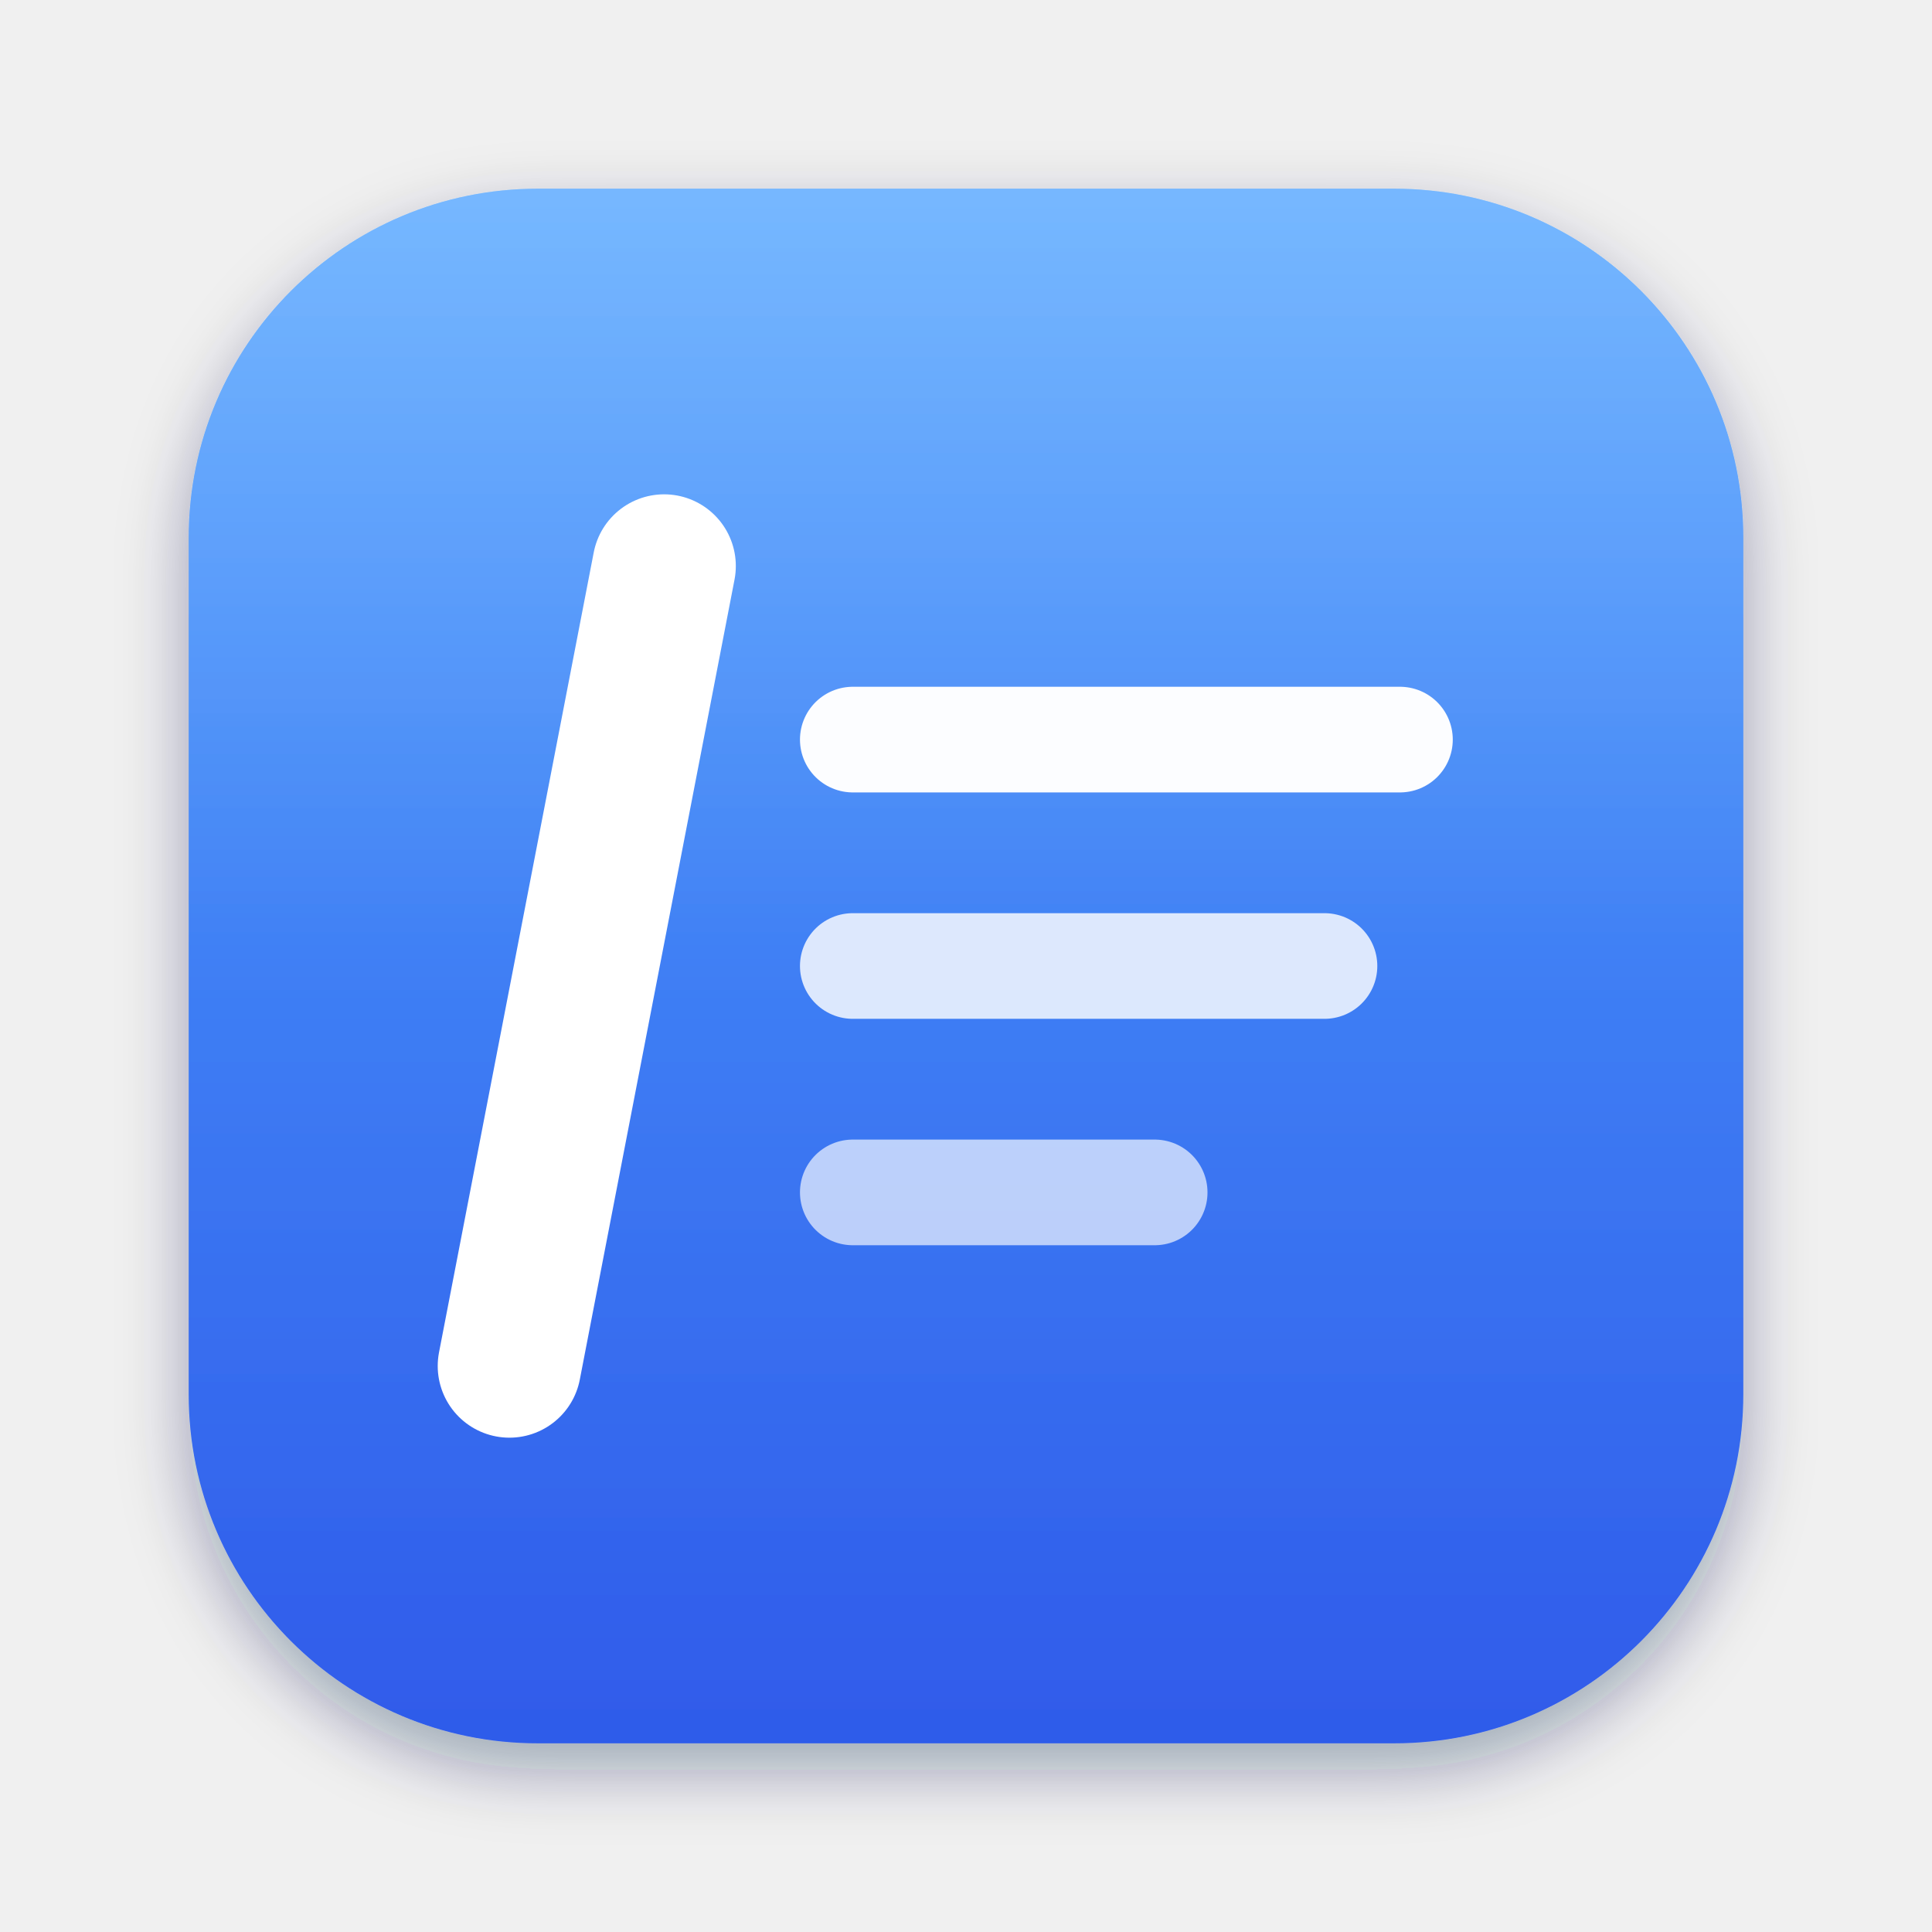
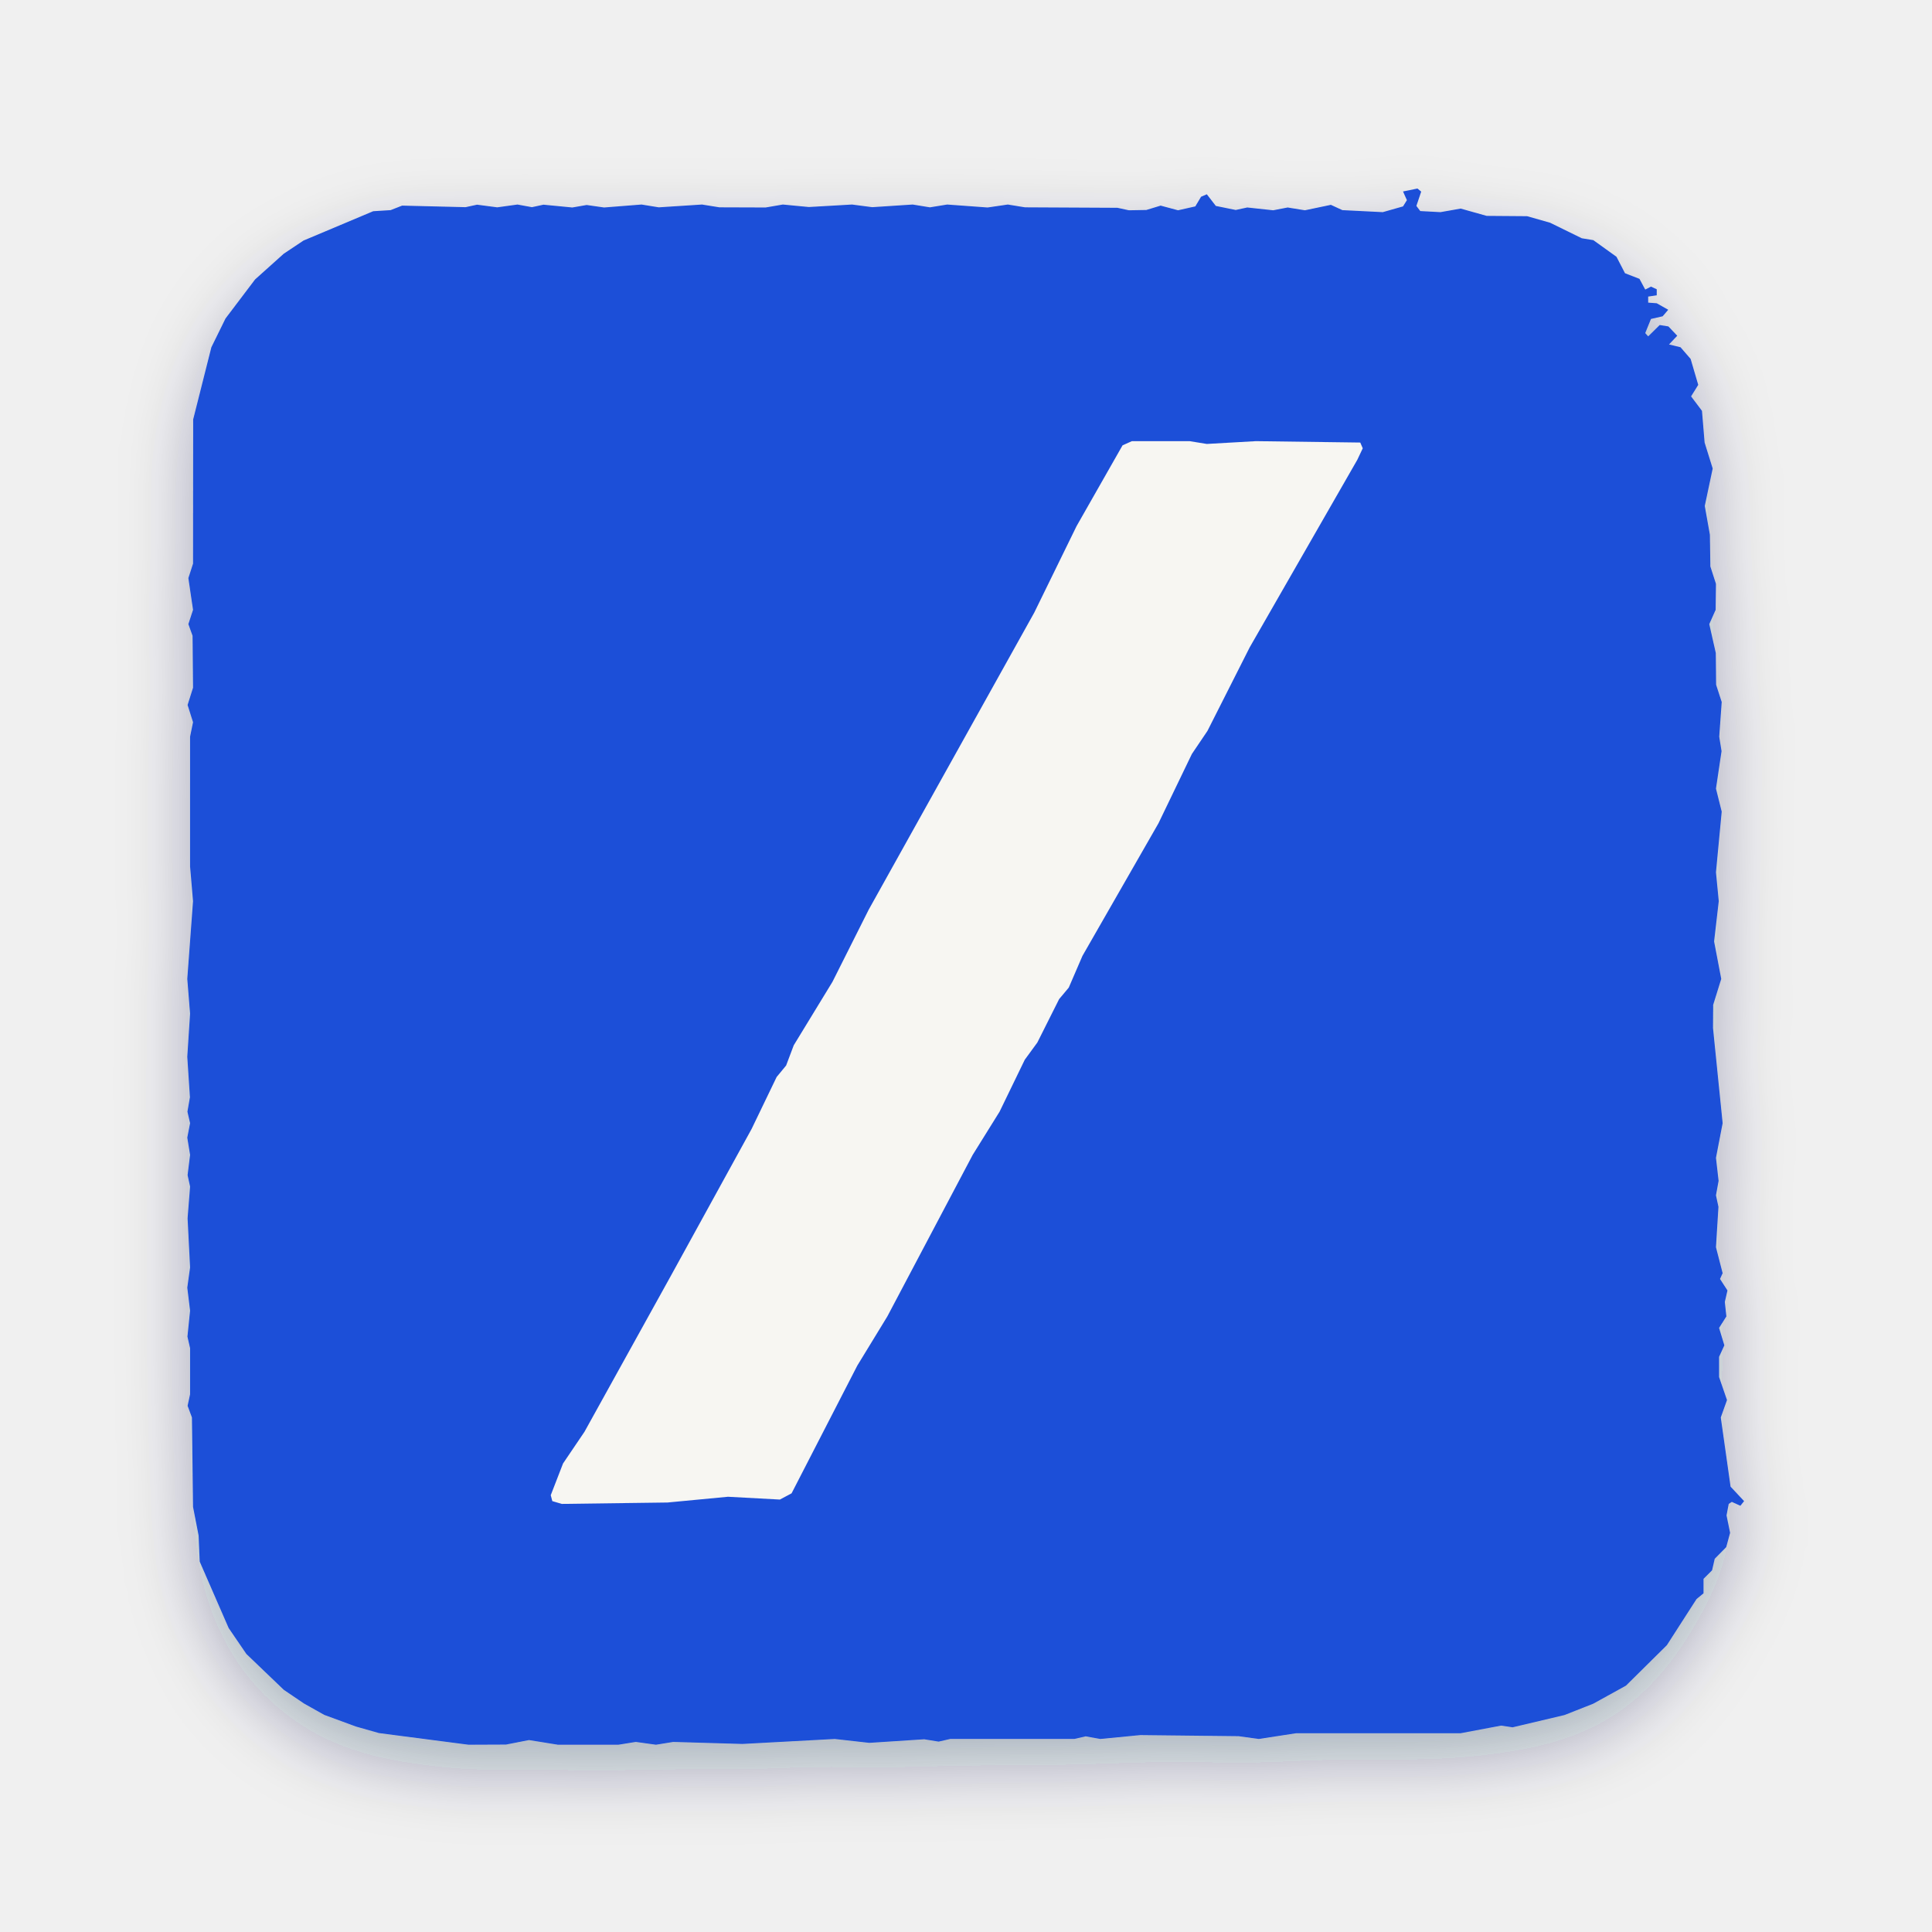
<svg xmlns="http://www.w3.org/2000/svg" width="1024" height="1024" viewBox="0 0 1024 1024">
  <defs>
-     <linearGradient id="bg" x1="0" y1="0" x2="0" y2="1">
-       <stop offset="0" stop-color="#4FA3FF" />
-       <stop offset="1" stop-color="#2F5BEA" />
-     </linearGradient>
-     <linearGradient id="sheen" x1="0" y1="0" x2="0" y2="1">
-       <stop offset="0" stop-color="#ffffff" stop-opacity="0.22" />
-       <stop offset="0.5" stop-color="#ffffff" stop-opacity="0" />
-     </linearGradient>
    <filter id="shadow" x="-10%" y="-10%" width="120%" height="125%">
-       <feDropShadow dx="0" dy="14" stdDeviation="18" flood-color="#0b1a4a" flood-opacity="0.35" />
+       <feDropShadow dx="0" dy="14" stdDeviation="18" flood-color="#0b1a4a" flood-opacity="0.3" />
    </filter>
  </defs>
  <g filter="url(#shadow)">
-     <rect x="100" y="100" width="824" height="824" rx="185" fill="url(#bg)" />
-     <rect x="100" y="100" width="824" height="824" rx="185" fill="url(#sheen)" />
-   </g>
-   <path d="M352 300 L270 724" stroke="#ffffff" stroke-width="76" stroke-linecap="round" />
-   <g stroke="#ffffff" stroke-linecap="round" stroke-width="56">
-     <path d="M452 392 H742" opacity="0.98" />
-     <path d="M452 512 H702" opacity="0.82" />
-     <path d="M452 632 H612" opacity="0.66" />
+     <g transform="translate(100 100) scale(8.24)">
+       <rect x="9" y="9" width="82" height="82" rx="10" fill="#F7F6F2" />
+       <path fill="#1F4FD8" fill-rule="evenodd" d="M35.62,100.04 31.17,99.91 30.06,100.09 28.76,99.91 27.64,100.09 23.75,100.09 21.89,99.79 20.41,100.08 18.00,100.09 12.24,99.34 10.76,98.92 8.72,98.17 7.42,97.44 6.12,96.56 3.71,94.25 2.57,92.58 0.71,88.31 0.64,86.64 0.28,84.79 0.21,79.04 -0.07,78.29 0.09,77.55 0.09,74.58 -0.08,73.84 0.09,72.17 -0.09,70.69 0.09,69.39 -0.07,66.23 0.09,64.19 -0.07,63.45 0.09,62.15 -0.09,61.04 0.09,60.11 -0.08,59.37 0.08,58.44 -0.09,55.84 0.09,53.06 -0.09,50.83 0.28,45.83 0.09,43.60 0.09,35.25 0.28,34.32 -0.07,33.21 0.28,32.10 0.25,28.76 -0.02,28.01 0.28,27.09 -0.02,25.05 0.28,24.12 0.29,14.84 1.46,10.20 2.37,8.35 4.27,5.84 6.12,4.18 7.38,3.34 11.87,1.45 12.99,1.38 13.73,1.09 17.81,1.19 18.55,1.03 19.85,1.20 21.15,1.02 22.08,1.19 22.82,1.03 24.68,1.21 25.60,1.05 26.72,1.21 29.13,1.02 30.24,1.20 33.02,1.02 34.14,1.20 37.11,1.21 38.22,1.02 39.89,1.18 42.67,1.02 43.97,1.19 46.57,1.02 47.68,1.20 48.79,1.02 51.39,1.21 52.69,1.02 53.80,1.20 59.74,1.23 60.48,1.39 61.60,1.37 62.52,1.09 63.64,1.39 64.75,1.14 65.12,0.52 65.49,0.36 66.07,1.11 67.35,1.37 68.09,1.21 69.76,1.39 70.69,1.21 71.80,1.39 73.47,1.04 74.21,1.38 76.81,1.51 78.11,1.14 78.36,0.74 78.11,0.18 79.04,-0.01 79.28,0.19 78.97,1.11 79.22,1.44 80.52,1.51 81.82,1.28 83.49,1.75 86.09,1.77 87.57,2.19 89.61,3.19 90.35,3.31 91.84,4.38 92.39,5.44 93.32,5.80 93.69,6.49 94.06,6.30 94.43,6.47 94.43,6.86 93.88,6.94 93.88,7.33 94.43,7.37 95.17,7.79 94.81,8.21 94.06,8.38 93.69,9.29 93.88,9.50 94.62,8.77 95.18,8.86 95.75,9.46 95.22,10.02 95.96,10.20 96.61,10.95 97.10,12.62 96.64,13.36 97.34,14.29 97.51,16.33 98.03,18.00 97.52,20.41 97.85,22.26 97.88,24.30 98.24,25.42 98.22,27.09 97.81,28.01 98.23,29.87 98.25,31.91 98.61,33.02 98.45,35.25 98.60,36.18 98.24,38.59 98.61,40.07 98.24,43.97 98.42,45.83 98.12,48.42 98.58,50.83 98.06,52.50 98.05,53.99 98.67,60.11 98.24,62.34 98.41,63.82 98.24,64.75 98.40,65.49 98.24,68.09 98.67,69.76 98.50,70.13 98.98,70.87 98.81,71.61 98.91,72.54 98.44,73.28 98.78,74.40 98.44,75.14 98.44,76.44 98.95,77.92 98.55,79.04 99.18,83.49 100.05,84.42 99.81,84.72 99.26,84.47 99.06,84.60 98.92,85.34 99.15,86.46 98.90,87.38 98.16,88.13 97.99,88.87 97.44,89.42 97.44,90.35 96.99,90.72 95.08,93.69 92.45,96.29 90.35,97.45 88.50,98.18 85.16,98.97 84.42,98.86 81.82,99.35 71.24,99.35 68.83,99.72 67.53,99.54 61.22,99.47 58.63,99.72 57.70,99.55 56.96,99.72 48.98,99.72 48.24,99.89 47.31,99.74 43.78,99.97 41.56,99.72 35.62,100.04Z M24.00,84.60 30.80,84.51 34.69,84.14 38.03,84.32 38.78,83.92 43.01,75.70 44.94,72.54 50.43,62.15 52.16,59.37 53.78,56.03 54.59,54.92 55.99,52.13 56.61,51.39 57.49,49.35 62.38,40.82 64.53,36.36 65.53,34.88 68.25,29.50 75.17,17.44 75.52,16.70 75.36,16.33 68.65,16.24 65.49,16.42 64.38,16.24 60.67,16.24 60.07,16.51 57.11,21.71 54.39,27.27 43.74,46.38 41.41,51.02 38.92,55.10 38.43,56.40 37.82,57.14 36.21,60.48 31.01,69.94 25.46,79.96 24.08,82.00 23.29,84.04 23.39,84.42 24.00,84.60Z" />
+     </g>
  </g>
</svg>
